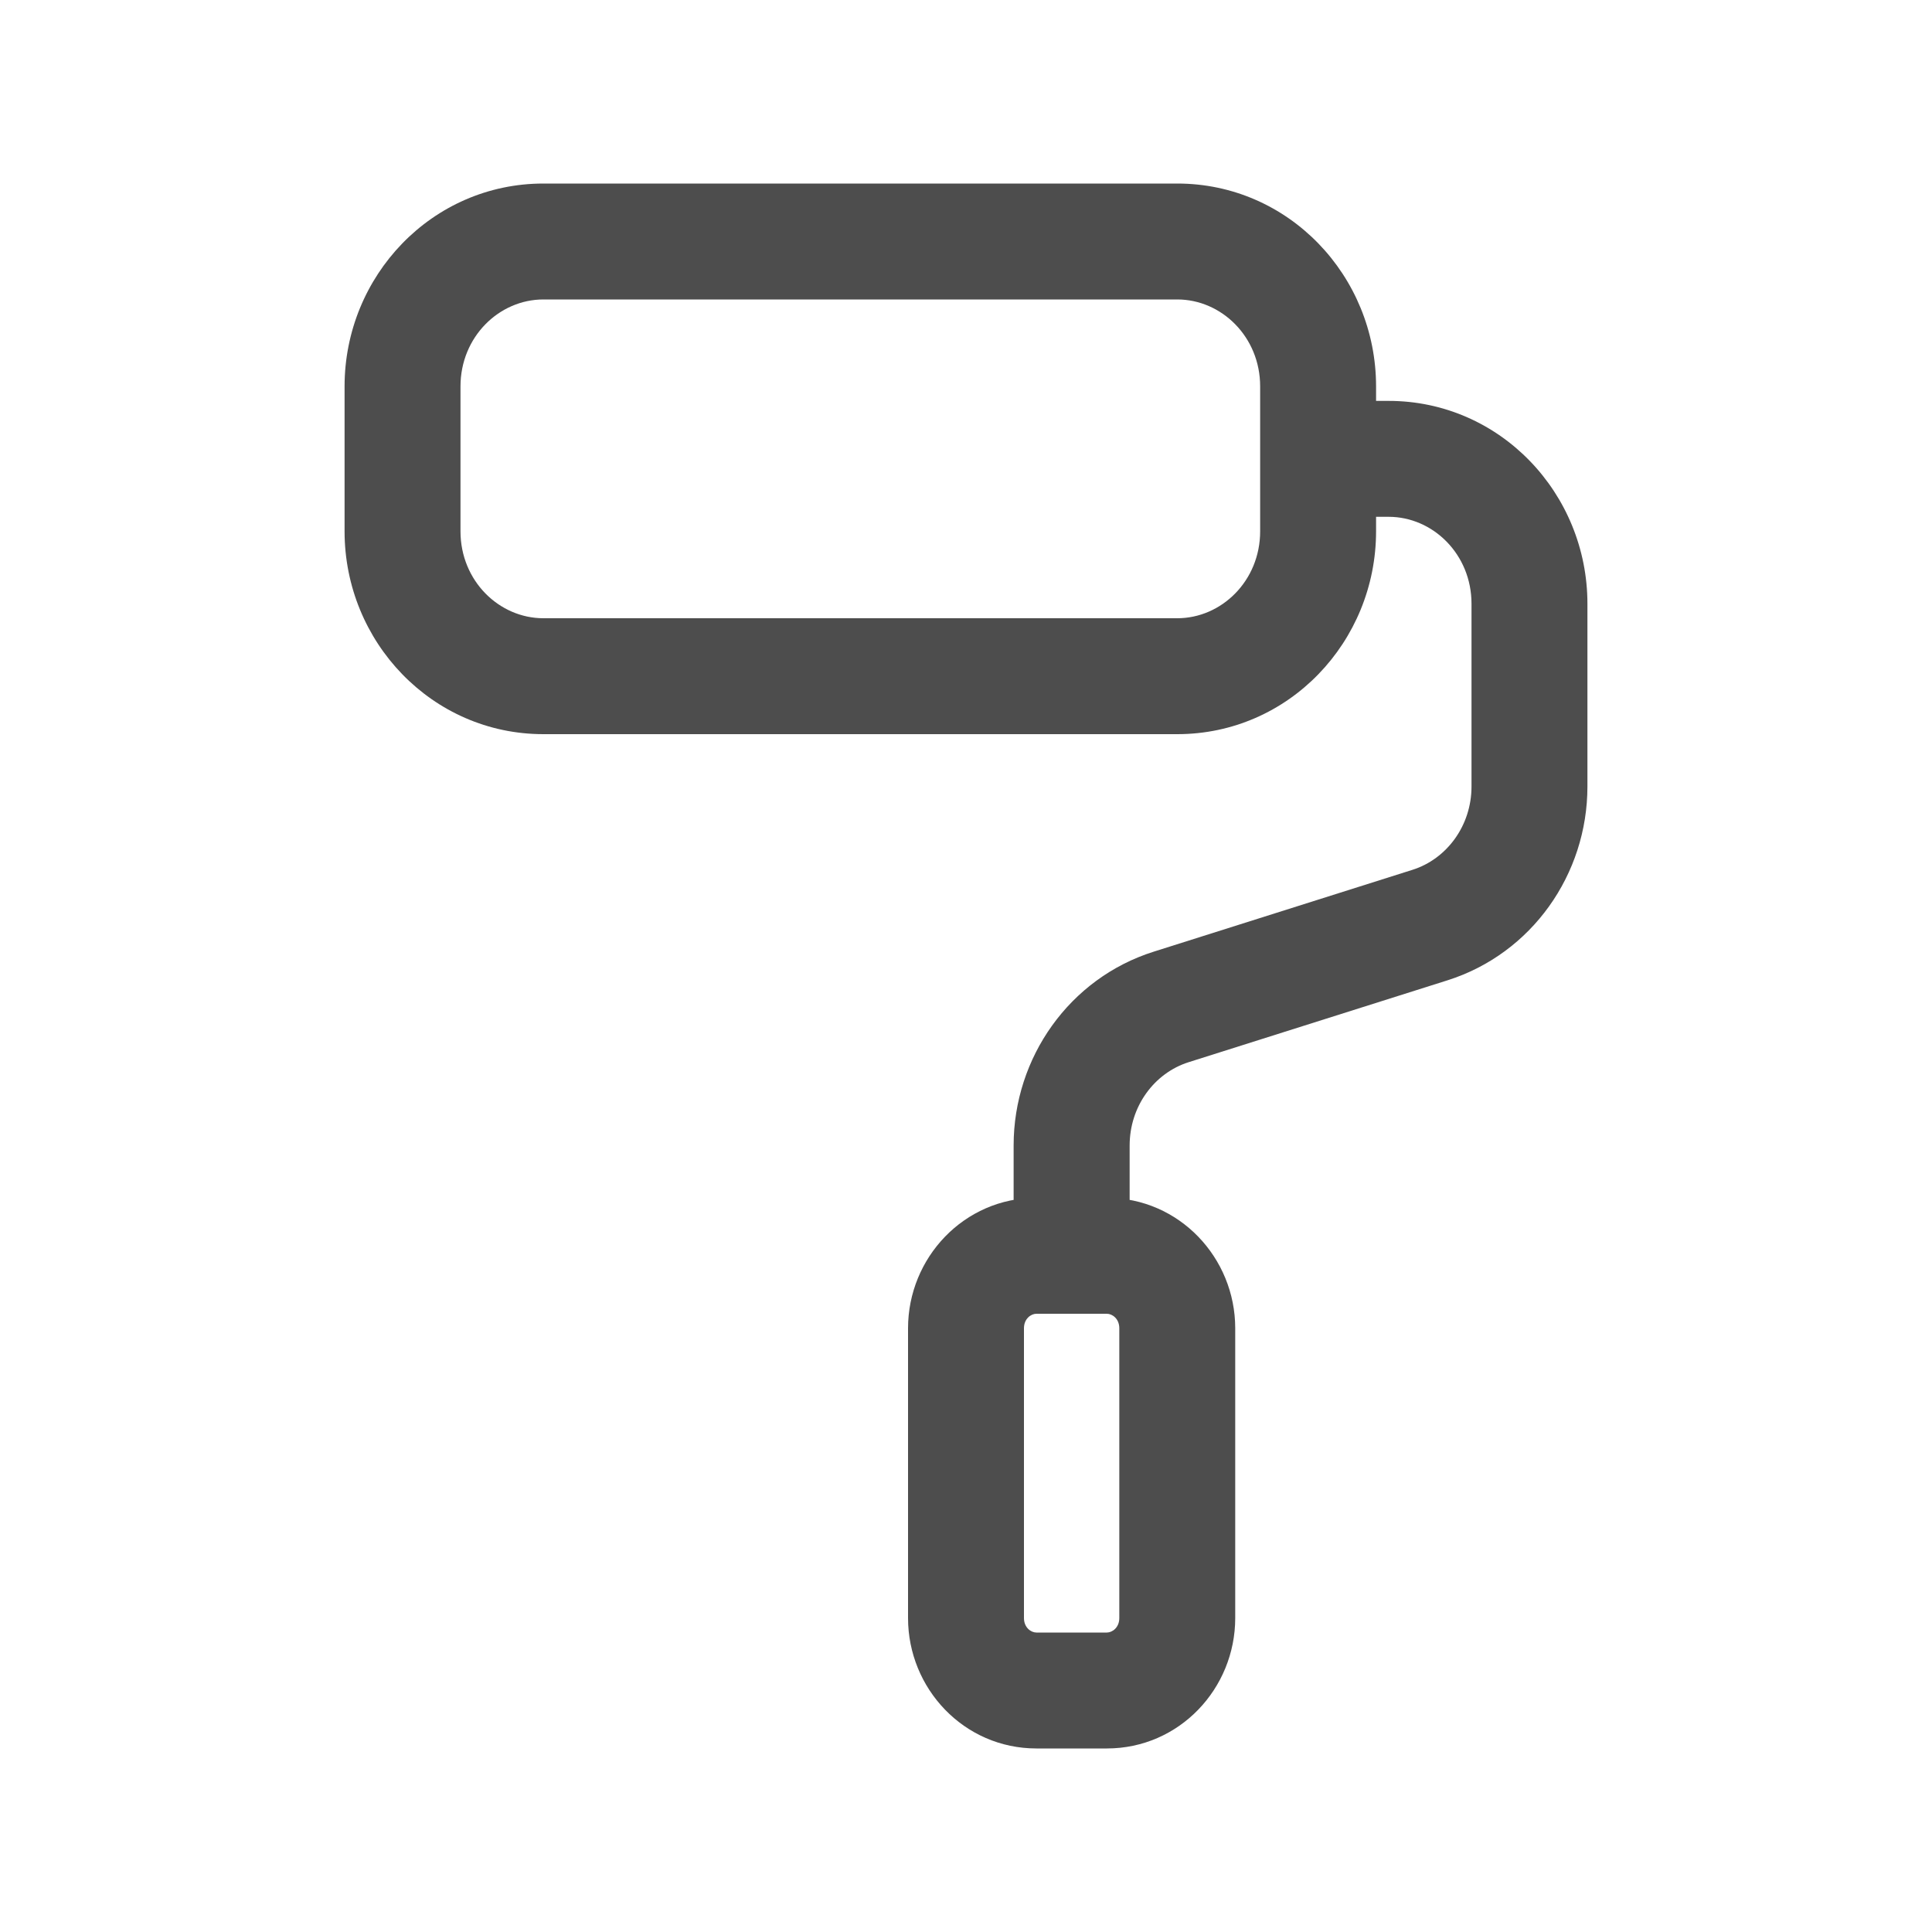
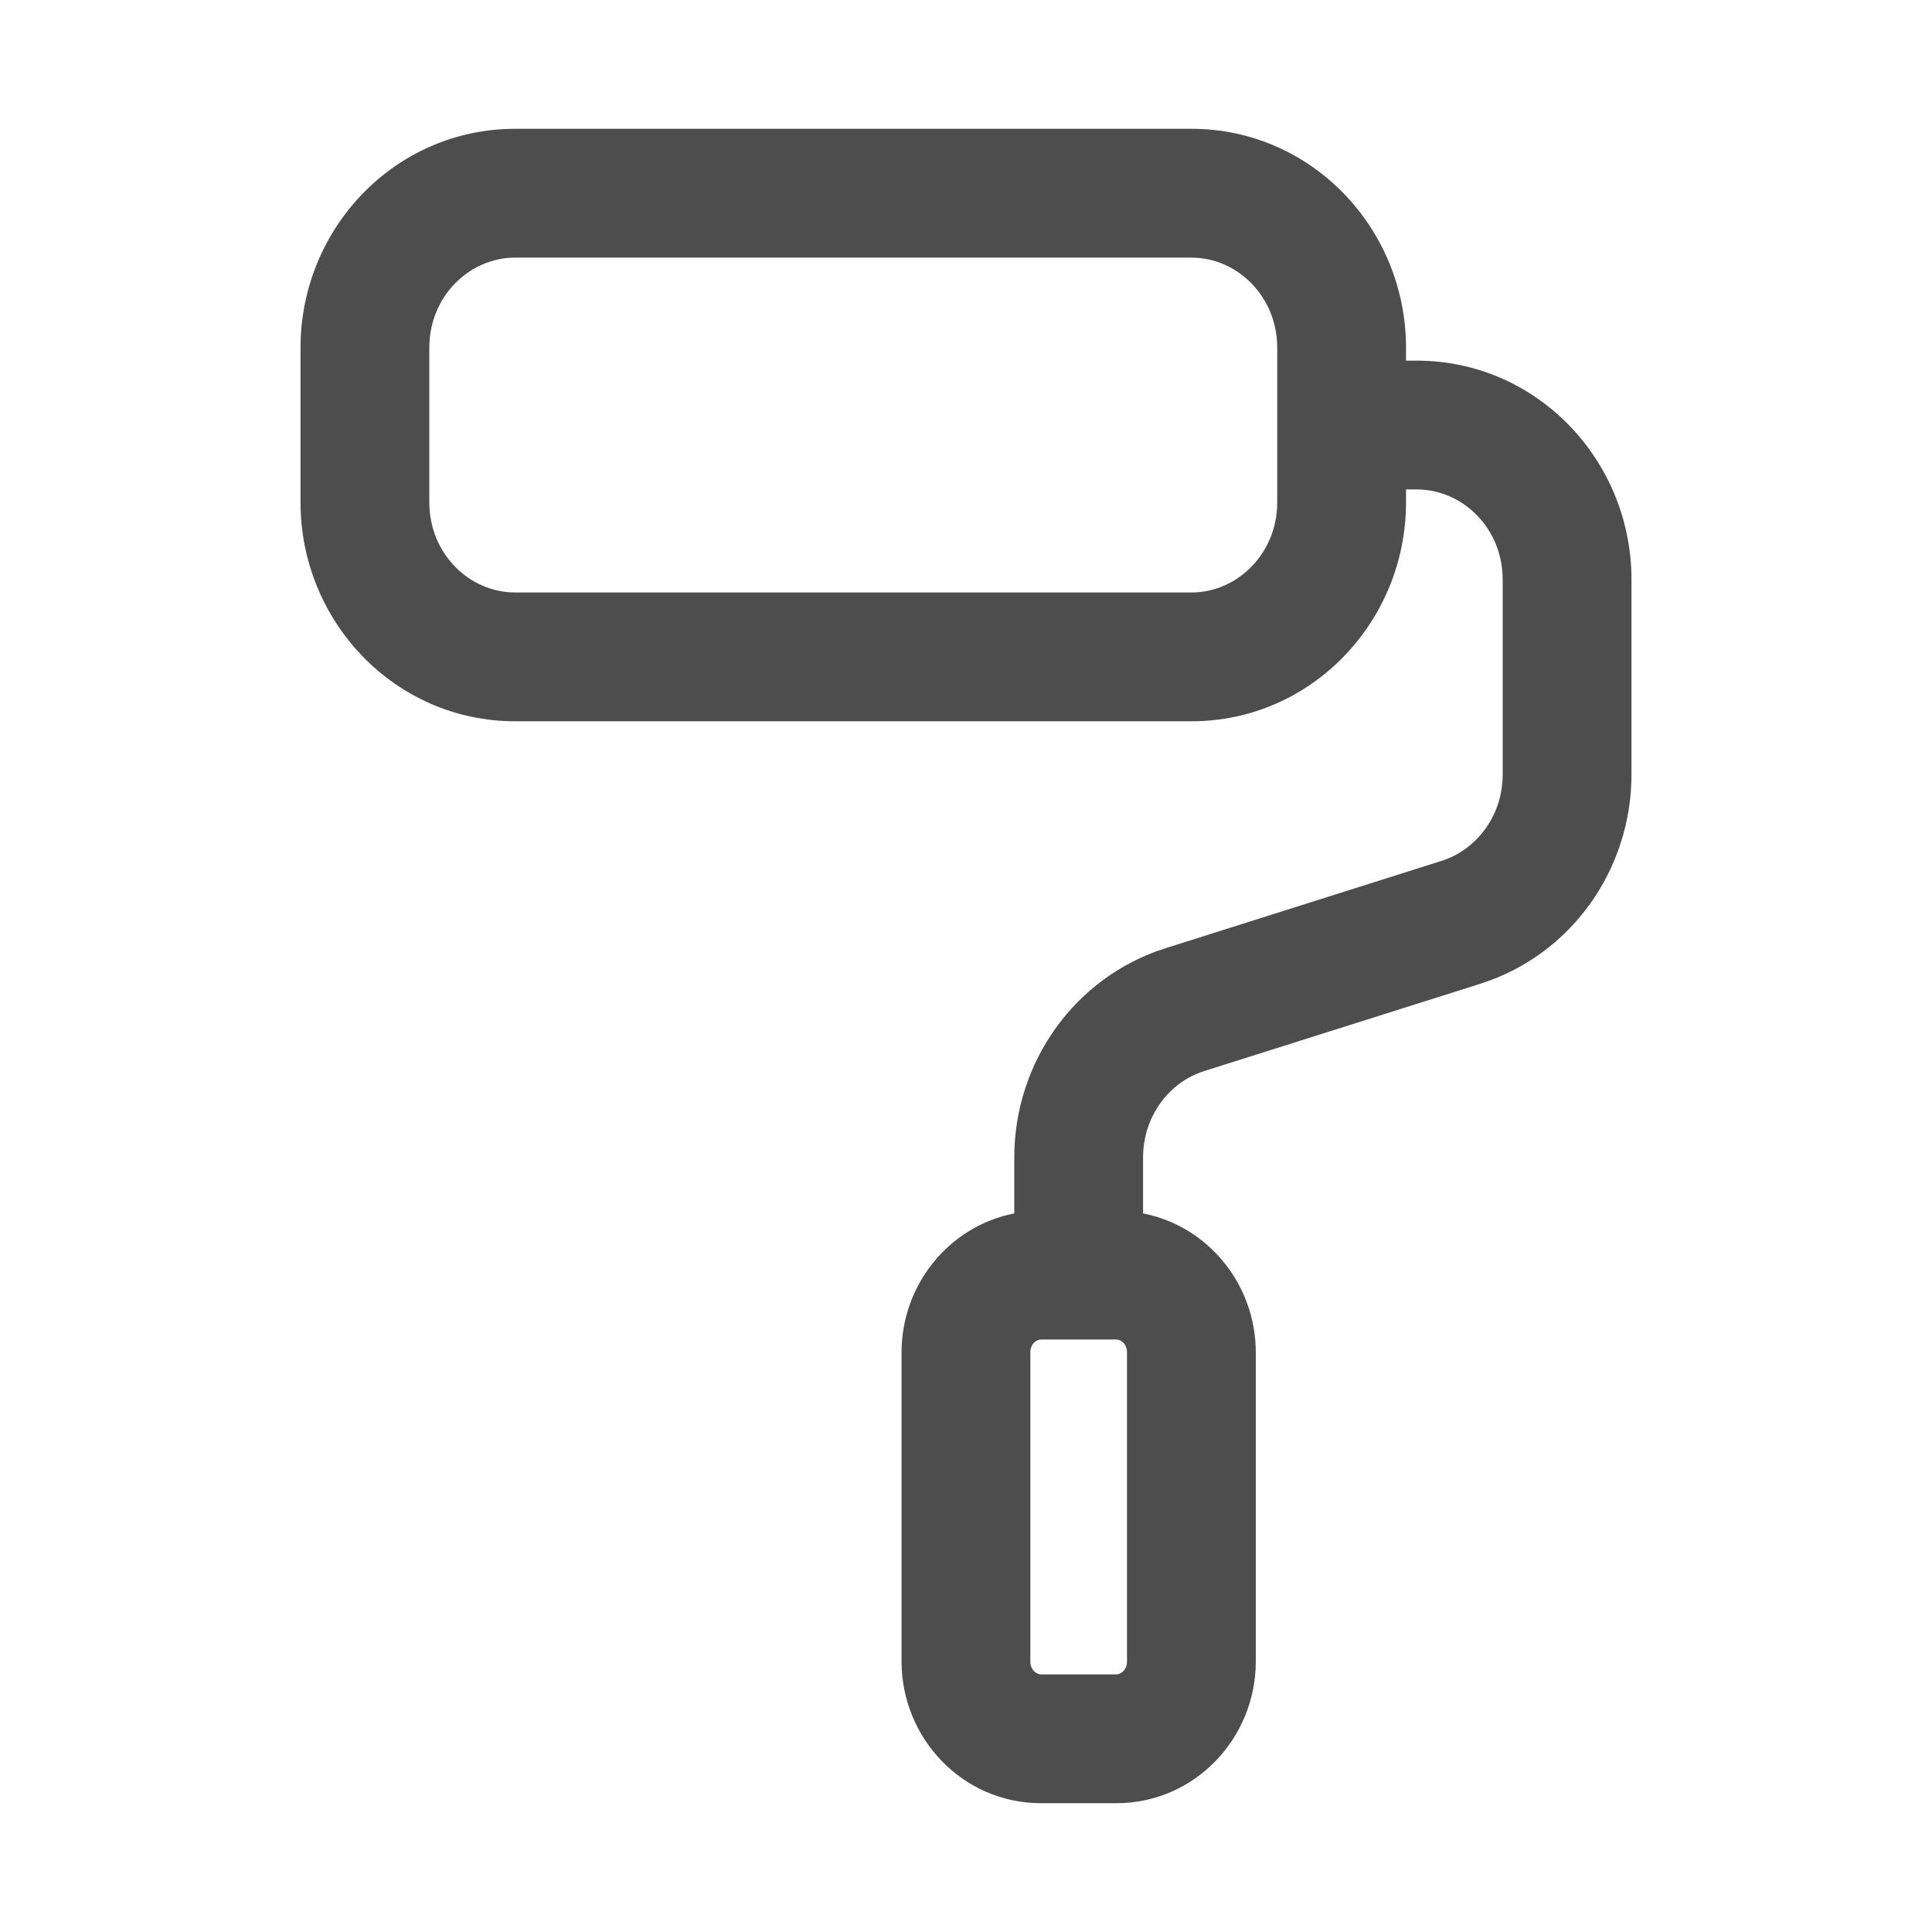
- <svg xmlns="http://www.w3.org/2000/svg" width="20" height="20" viewBox="0 0 20 20" fill="none">
-   <path d="M13.827 4.15C13.496 4.15 13.227 4.419 13.227 4.75C13.227 5.081 13.496 5.35 13.827 5.35L13.827 4.75L13.827 4.15ZM14.375 4.75L14.375 4.15H14.375L14.375 4.75ZM14.804 9.576L14.985 10.148L14.985 10.148L14.804 9.576ZM12.123 10.424L11.942 9.852L11.942 9.852L12.123 10.424ZM11.094 11.858H11.694V11.858L11.094 11.858ZM10.493 13C10.493 13.331 10.762 13.6 11.094 13.6C11.425 13.6 11.694 13.331 11.694 13H11.094H10.493ZM12.187 2.5V1.9H5.625V2.5V3.1H12.187V2.5ZM5.625 2.5V1.9C4.472 1.9 3.567 2.856 3.567 4H4.167H4.767C4.767 3.487 5.167 3.1 5.625 3.1V2.5ZM4.167 4H3.567V5.5H4.167H4.767V4H4.167ZM4.167 5.5H3.567C3.567 6.644 4.472 7.6 5.625 7.6V7V6.4C5.167 6.4 4.767 6.013 4.767 5.5H4.167ZM5.625 7V7.6H12.187V7V6.4H5.625V7ZM12.187 7V7.6C13.34 7.6 14.245 6.644 14.245 5.5H13.645H13.045C13.045 6.013 12.645 6.4 12.187 6.4V7ZM13.645 5.5H14.245V4H13.645H13.045V5.5H13.645ZM13.645 4H14.245C14.245 2.856 13.34 1.9 12.187 1.9V2.5V3.1C12.645 3.1 13.045 3.487 13.045 4H13.645ZM12.187 16.75H12.787V13.75H12.187H11.587V16.75H12.187ZM12.187 13.75H12.787C12.787 13.021 12.208 12.4 11.458 12.4V13V13.6C11.514 13.6 11.587 13.651 11.587 13.75H12.187ZM11.458 13V12.4H10.729V13V13.6H11.458V13ZM10.729 13V12.4C9.979 12.4 9.4 13.021 9.4 13.75H10H10.6C10.6 13.651 10.673 13.6 10.729 13.6V13ZM10 13.75H9.4V16.75H10H10.6V13.75H10ZM10 16.75H9.4C9.4 17.48 9.979 18.1 10.729 18.1V17.5V16.9C10.673 16.9 10.6 16.849 10.6 16.75H10ZM10.729 17.5V18.1H11.458V17.5V16.9H10.729V17.5ZM11.458 17.5V18.1C12.208 18.1 12.787 17.48 12.787 16.75H12.187H11.587C11.587 16.849 11.514 16.9 11.458 16.9V17.5ZM13.827 4.75L13.827 5.35L14.375 5.35L14.375 4.75L14.375 4.15L13.827 4.15L13.827 4.75ZM14.375 4.75L14.375 5.35C14.833 5.35 15.233 5.737 15.233 6.25H15.833H16.433C16.433 5.106 15.527 4.15 14.375 4.15L14.375 4.75ZM15.833 6.25H15.233V8.142H15.833H16.433V6.25H15.833ZM15.833 8.142H15.233C15.233 8.548 14.976 8.892 14.623 9.004L14.804 9.576L14.985 10.148C15.855 9.872 16.433 9.053 16.433 8.142H15.833ZM14.804 9.576L14.623 9.004L11.942 9.852L12.123 10.424L12.304 10.996L14.985 10.148L14.804 9.576ZM12.123 10.424L11.942 9.852C11.072 10.127 10.493 10.947 10.493 11.858L11.094 11.858L11.694 11.858C11.694 11.452 11.95 11.108 12.304 10.996L12.123 10.424ZM11.094 11.858H10.493V13H11.094H11.694V11.858H11.094Z" fill="#4D4D4D" />
+ <svg xmlns="http://www.w3.org/2000/svg" width="20" height="20" viewBox="757.625 8.625 15.417 18.75" fill="none">
+   <path d="M766.896 21.75C766.896 21.664 766.833 21.625 766.792 21.625H766.062C766.021 21.625 765.958 21.664 765.958 21.75V24.75C765.958 24.835 766.021 24.875 766.062 24.875H766.792C766.833 24.875 766.896 24.835 766.896 24.75V21.75ZM768.354 12C768.354 11.5 767.964 11.125 767.521 11.125H760.958C760.515 11.125 760.125 11.5 760.125 12V13.5C760.125 14 760.515 14.375 760.958 14.375H767.521C767.964 14.375 768.354 14 768.354 13.5V12ZM769.604 12.125H769.708C770.875 12.125 771.792 13.093 771.792 14.25V16.142C771.792 17.063 771.207 17.893 770.326 18.172L767.644 19.02C767.302 19.128 767.052 19.462 767.052 19.858V20.401C767.686 20.525 768.146 21.094 768.146 21.75V24.75C768.146 25.492 767.556 26.125 766.792 26.125H766.062C765.298 26.125 764.708 25.492 764.708 24.75V21.75C764.708 21.094 765.168 20.525 765.802 20.401V19.858C765.802 18.937 766.387 18.107 767.268 17.828L769.948 16.98C770.291 16.872 770.542 16.538 770.542 16.142V14.25C770.542 13.75 770.152 13.375 769.708 13.375H769.604V13.5C769.604 14.656 768.688 15.625 767.521 15.625H760.958C759.791 15.625 758.875 14.656 758.875 13.5V12C758.875 10.843 759.791 9.875 760.958 9.875H767.521C768.688 9.875 769.604 10.843 769.604 12V12.125Z" fill="#4D4D4D" />
</svg>
